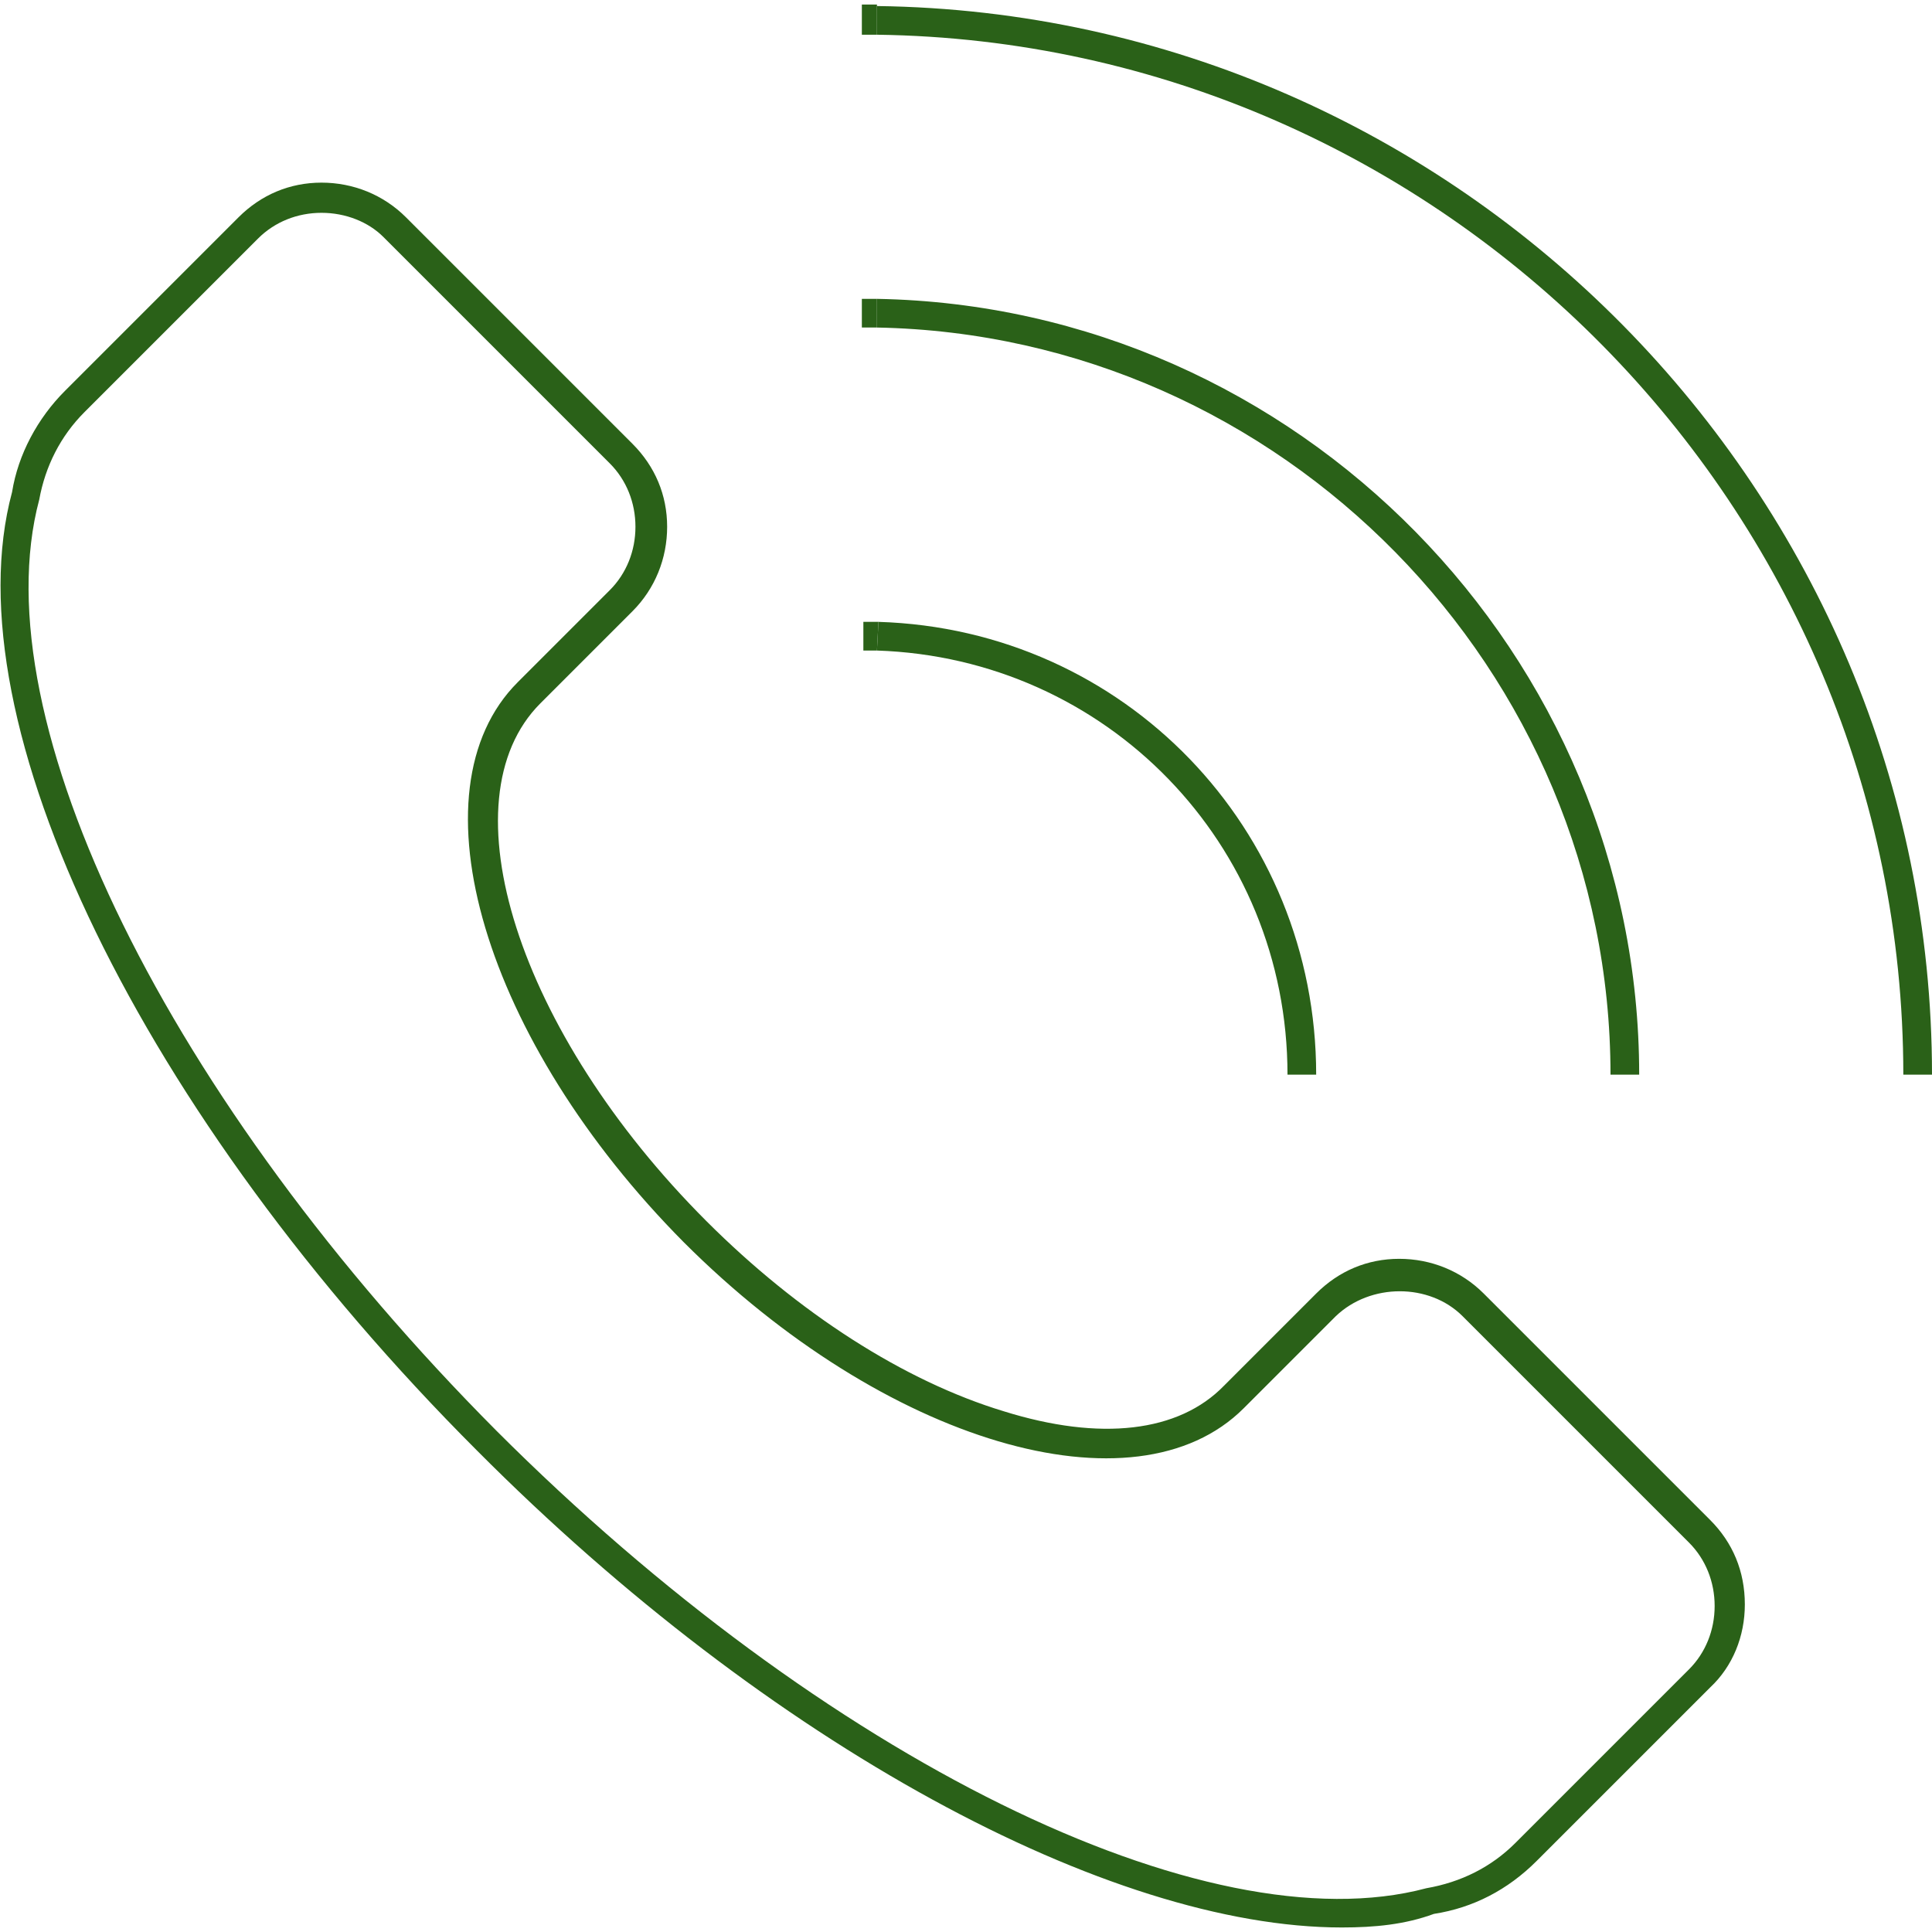
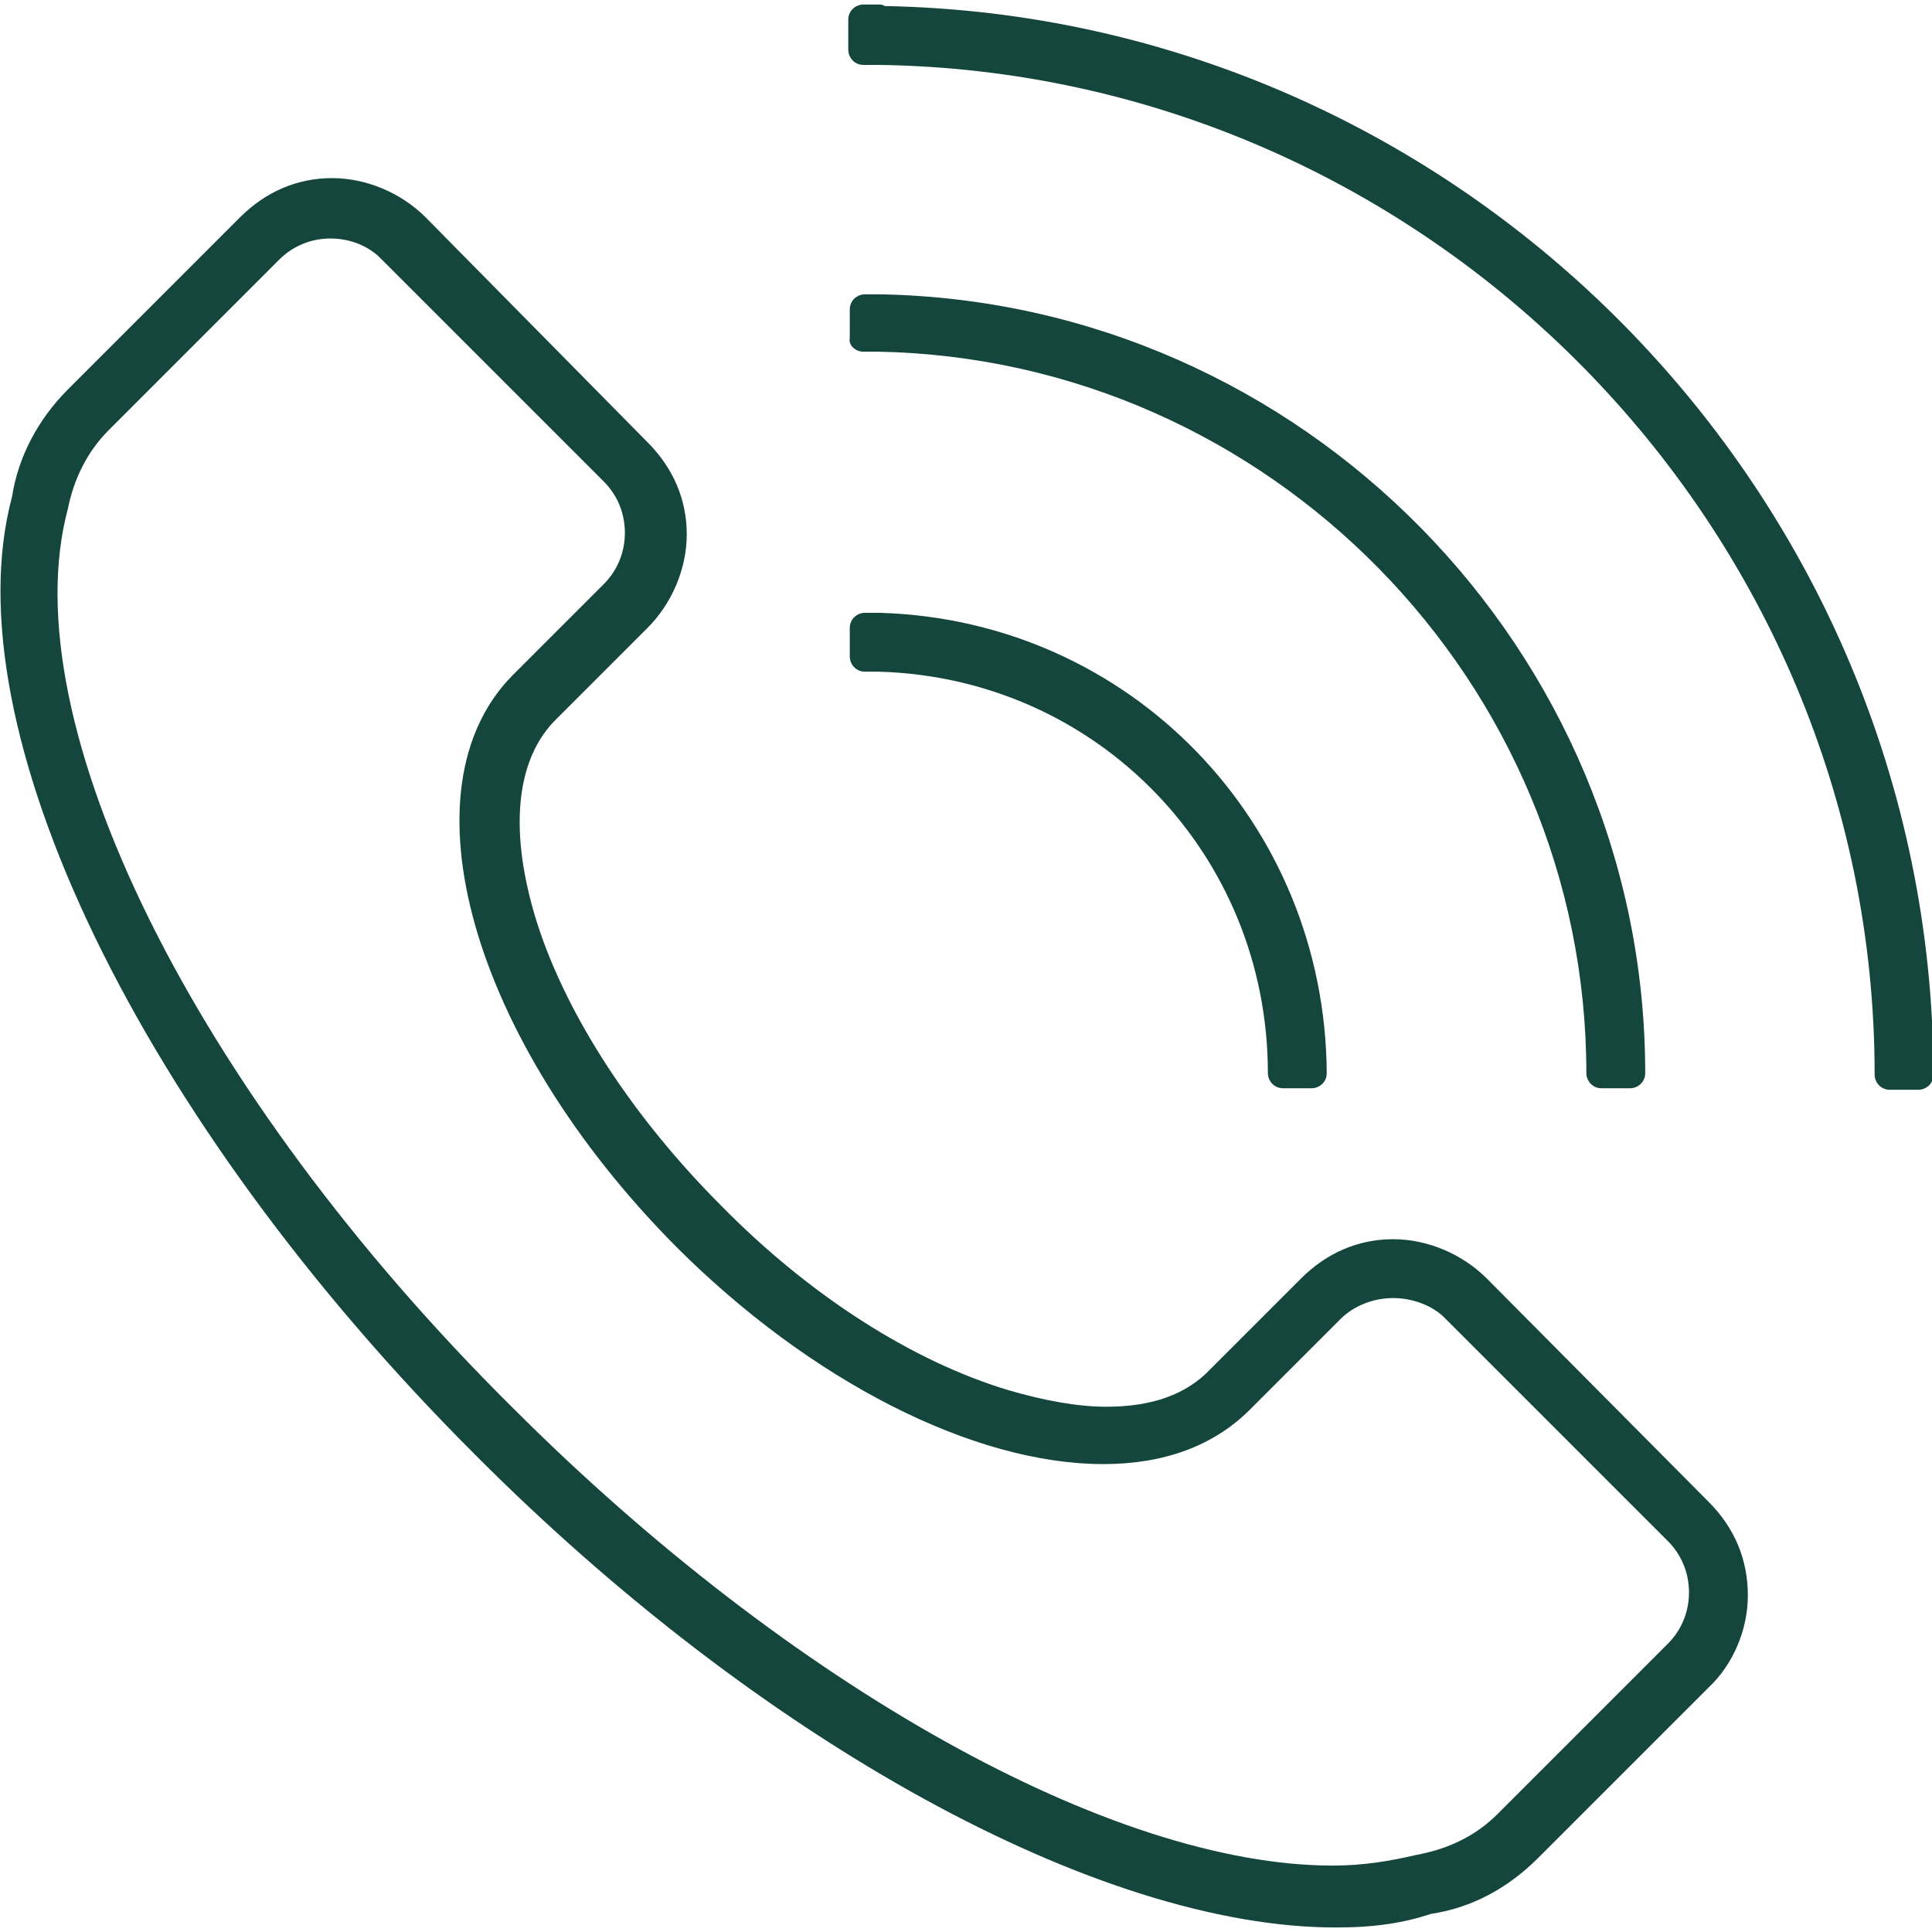
<svg xmlns="http://www.w3.org/2000/svg" version="1.1" id="Layer_1" x="0px" y="0px" viewBox="0 0 128 128" style="enable-background:new 0 0 128 128;" xml:space="preserve">
  <style type="text/css">
- 	.st0{fill:#2A6118;}
+ 	.st0{fill:#14463D;}
</style>
  <g>
-     <path class="st0" d="M58.1,21.7h-1v-1.9c0.2,0,0.4,0,0.6,0h0.4V21.7z" />
-     <path class="st0" d="M58.1,2.3h-1v-2c0.2,0,0.4,0,0.6,0h0.4V2.3z" />
-     <path class="st0" d="M58.1,43.1h-0.4c-0.2,0-0.3,0-0.5,0v-1.9c0.2,0,0.4,0,0.6,0h0.4L58.1,43.1z" />
-     <path class="st0" d="M87.2,71.2h-1.9c0-15.3-12-27.6-27.2-28.1l0.1-1.9C74.5,41.7,87.2,54.9,87.2,71.2z" />
-     <path class="st0" d="M86.3,71.2" />
-     <path class="st0" d="M108.6,71.2h-1.9c0-26.8-21.8-49-48.6-49.5v-1.9C86,20.3,108.6,43.4,108.6,71.2z" />
-     <path class="st0" d="M128,71.2h-1.9c0-37.5-30.5-68.4-68-68.9V0.4C96.7,0.9,128,32.7,128,71.2z" />
-     <path class="st0" d="M88.9,127.7c-15.4,0-37.9-12.1-57.3-31.6C9.4,73.9-3.3,47.8,0.8,32.6c0.4-2.5,1.7-4.9,3.5-6.7l11.5-11.5   c1.5-1.5,3.4-2.3,5.5-2.3s4.1,0.8,5.6,2.3l15,15c1.5,1.5,2.3,3.4,2.3,5.5s-0.8,4.1-2.3,5.6l-6.1,6.1c-6.4,6.4-1.5,21.8,11,34.3   c6.1,6.1,13.1,10.6,19.7,12.6c6.4,2,11.6,1.4,14.6-1.7l6.1-6.1c1.5-1.5,3.4-2.3,5.5-2.3s4.1,0.8,5.6,2.3l15,15   c1.5,1.5,2.3,3.4,2.3,5.6c0,2.1-0.8,4.1-2.3,5.5l-11.5,11.5c-1.9,1.9-4.2,3.1-6.8,3.5C93.1,127.5,91.1,127.7,88.9,127.7z    M21.3,14.1c-1.6,0-3.1,0.6-4.2,1.7L5.6,27.3c-1.6,1.6-2.6,3.6-3,5.8C-1.3,47.7,11.2,73,32.9,94.8c21.7,21.7,47,34.2,61.6,30.3   c2.3-0.4,4.3-1.4,5.9-3l11.5-11.5c1.1-1.1,1.7-2.6,1.7-4.2s-0.6-3.1-1.7-4.2l-15-15c-2.2-2.2-6.1-2.2-8.4,0l-6.1,6.1   c-7.2,7.2-23.8,2.3-37.1-11C32.1,69,27.1,52.4,34.3,45.2l6.1-6.1c1.1-1.1,1.7-2.6,1.7-4.2c0-1.6-0.6-3.1-1.7-4.2l-15-15   C24.4,14.7,22.9,14.1,21.3,14.1z" />
+     <path class="st0" d="M57.2,23.3h1c25.9,0.5,46.9,21.9,46.9,47.8c0,0.5,0.4,1,1,1h1.9c0.5,0,1-0.4,1-1c0-28-22.7-51.1-50.7-51.6   c0,0,0,0,0,0h-1c-0.5,0-1,0.4-1,1v1.9C56.2,22.9,56.7,23.3,57.2,23.3z" />
+     <path class="st0" d="M58.3,40.6L58.3,40.6h-1c-0.5,0-1,0.4-1,1v1.9c0,0.5,0.4,1,1,1h0.9C72.7,44.9,84,56.6,84,71.1c0,0.5,0.4,1,1,1   h1.9c0.5,0,1-0.4,1-1C87.8,54.5,74.9,41.1,58.3,40.6C58.3,40.6,58.3,40.6,58.3,40.6z" />
+     <path class="st0" d="M58.6,0.4c-0.1-0.1-0.3-0.1-0.4-0.1h-1c-0.5,0-1,0.4-1,1v2c0,0.5,0.4,1,1,1h1c36.4,0.5,66,30.5,66,66.9   c0,0.5,0.4,1,1,1h1.9c0.5,0,1-0.4,1-1C128,32.7,96.9,1.1,58.6,0.4z" />
+     <path class="st0" d="M98.5,84.7c-1.6-1.6-3.9-2.6-6.2-2.6c-2.3,0-4.4,0.9-6.1,2.6l-6,6c-1.6,1.7-3.9,2.5-6.9,2.5   c-1.9,0-4.1-0.4-6.5-1.1c-6.3-1.9-13.1-6.2-19-12.2c-5.8-5.8-10.2-12.5-12.2-18.7c-1.9-6-1.5-10.9,1.3-13.6l6-6   c1.6-1.6,2.6-3.9,2.6-6.2c0-2.3-0.9-4.4-2.6-6.1L28.2,14.4c-1.6-1.6-3.9-2.6-6.2-2.6c-2.3,0-4.4,0.9-6.1,2.6L4.5,25.8   c-2,2-3.3,4.5-3.7,7.1c-4.1,15.3,8.5,41.3,30.6,63.4c19,19.1,41.4,31.4,57.1,31.4c2.6,0,4.5-0.3,6.3-0.9c2.7-0.4,5.1-1.7,7.1-3.7   l11.3-11.3c1.6-1.5,2.6-3.8,2.6-6.1c0-2.4-0.9-4.5-2.6-6.2L98.5,84.7z M21.9,15.8c1.3,0,2.5,0.5,3.3,1.3l14.8,14.8   c0.9,0.9,1.4,2.1,1.4,3.4c0,1.3-0.5,2.5-1.4,3.4l-6,6c-7.5,7.5-2.8,24.2,10.8,37.9c8.9,8.9,19.7,14.4,28.3,14.4   c4,0,7.3-1.2,9.7-3.6l6-6c0.9-0.9,2.2-1.4,3.5-1.4c1.3,0,2.6,0.5,3.4,1.3l14.8,14.8c0.9,0.9,1.4,2.1,1.4,3.4c0,1.3-0.5,2.5-1.4,3.4   l-11.3,11.3c-1.4,1.4-3.2,2.3-5.4,2.7c-1.7,0.4-3.5,0.7-5.5,0.7c-14.6,0-35.9-11.9-54.3-30.3C12.9,72.4,0.7,47.8,4.5,33.7   c0.4-2,1.3-3.8,2.7-5.2l11.3-11.3C19.4,16.3,20.6,15.8,21.9,15.8z" />
  </g>
</svg>
